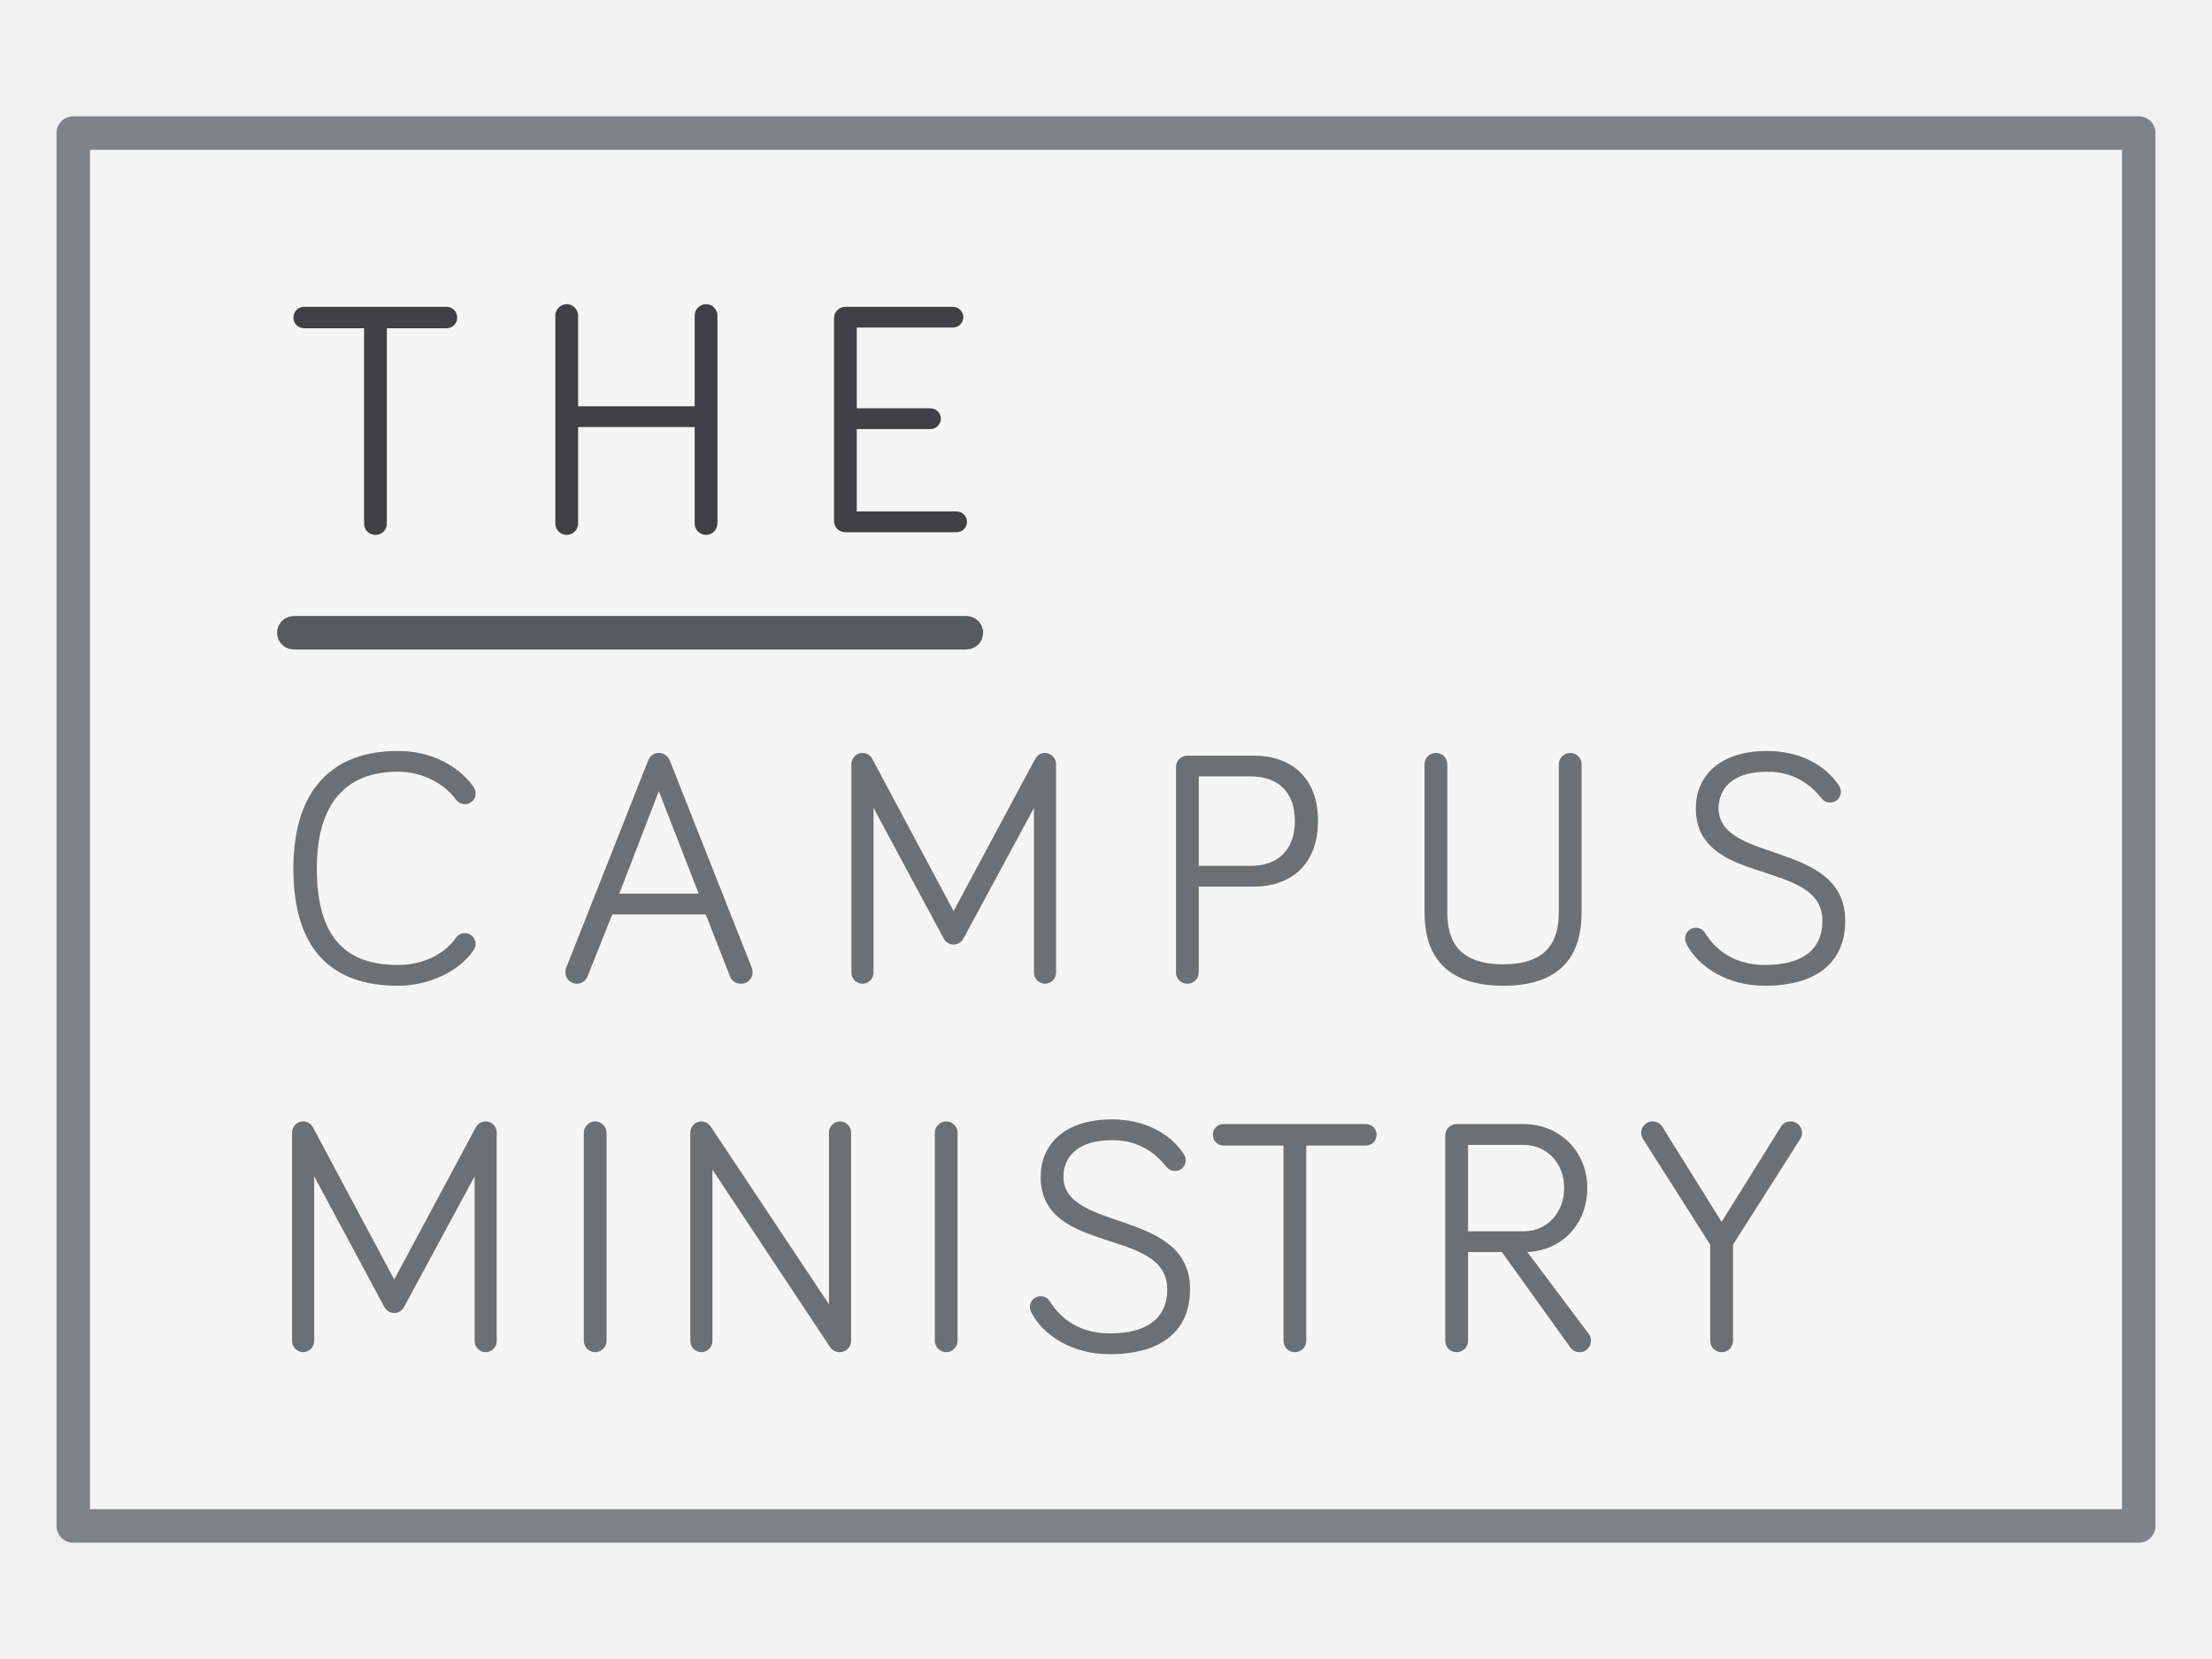
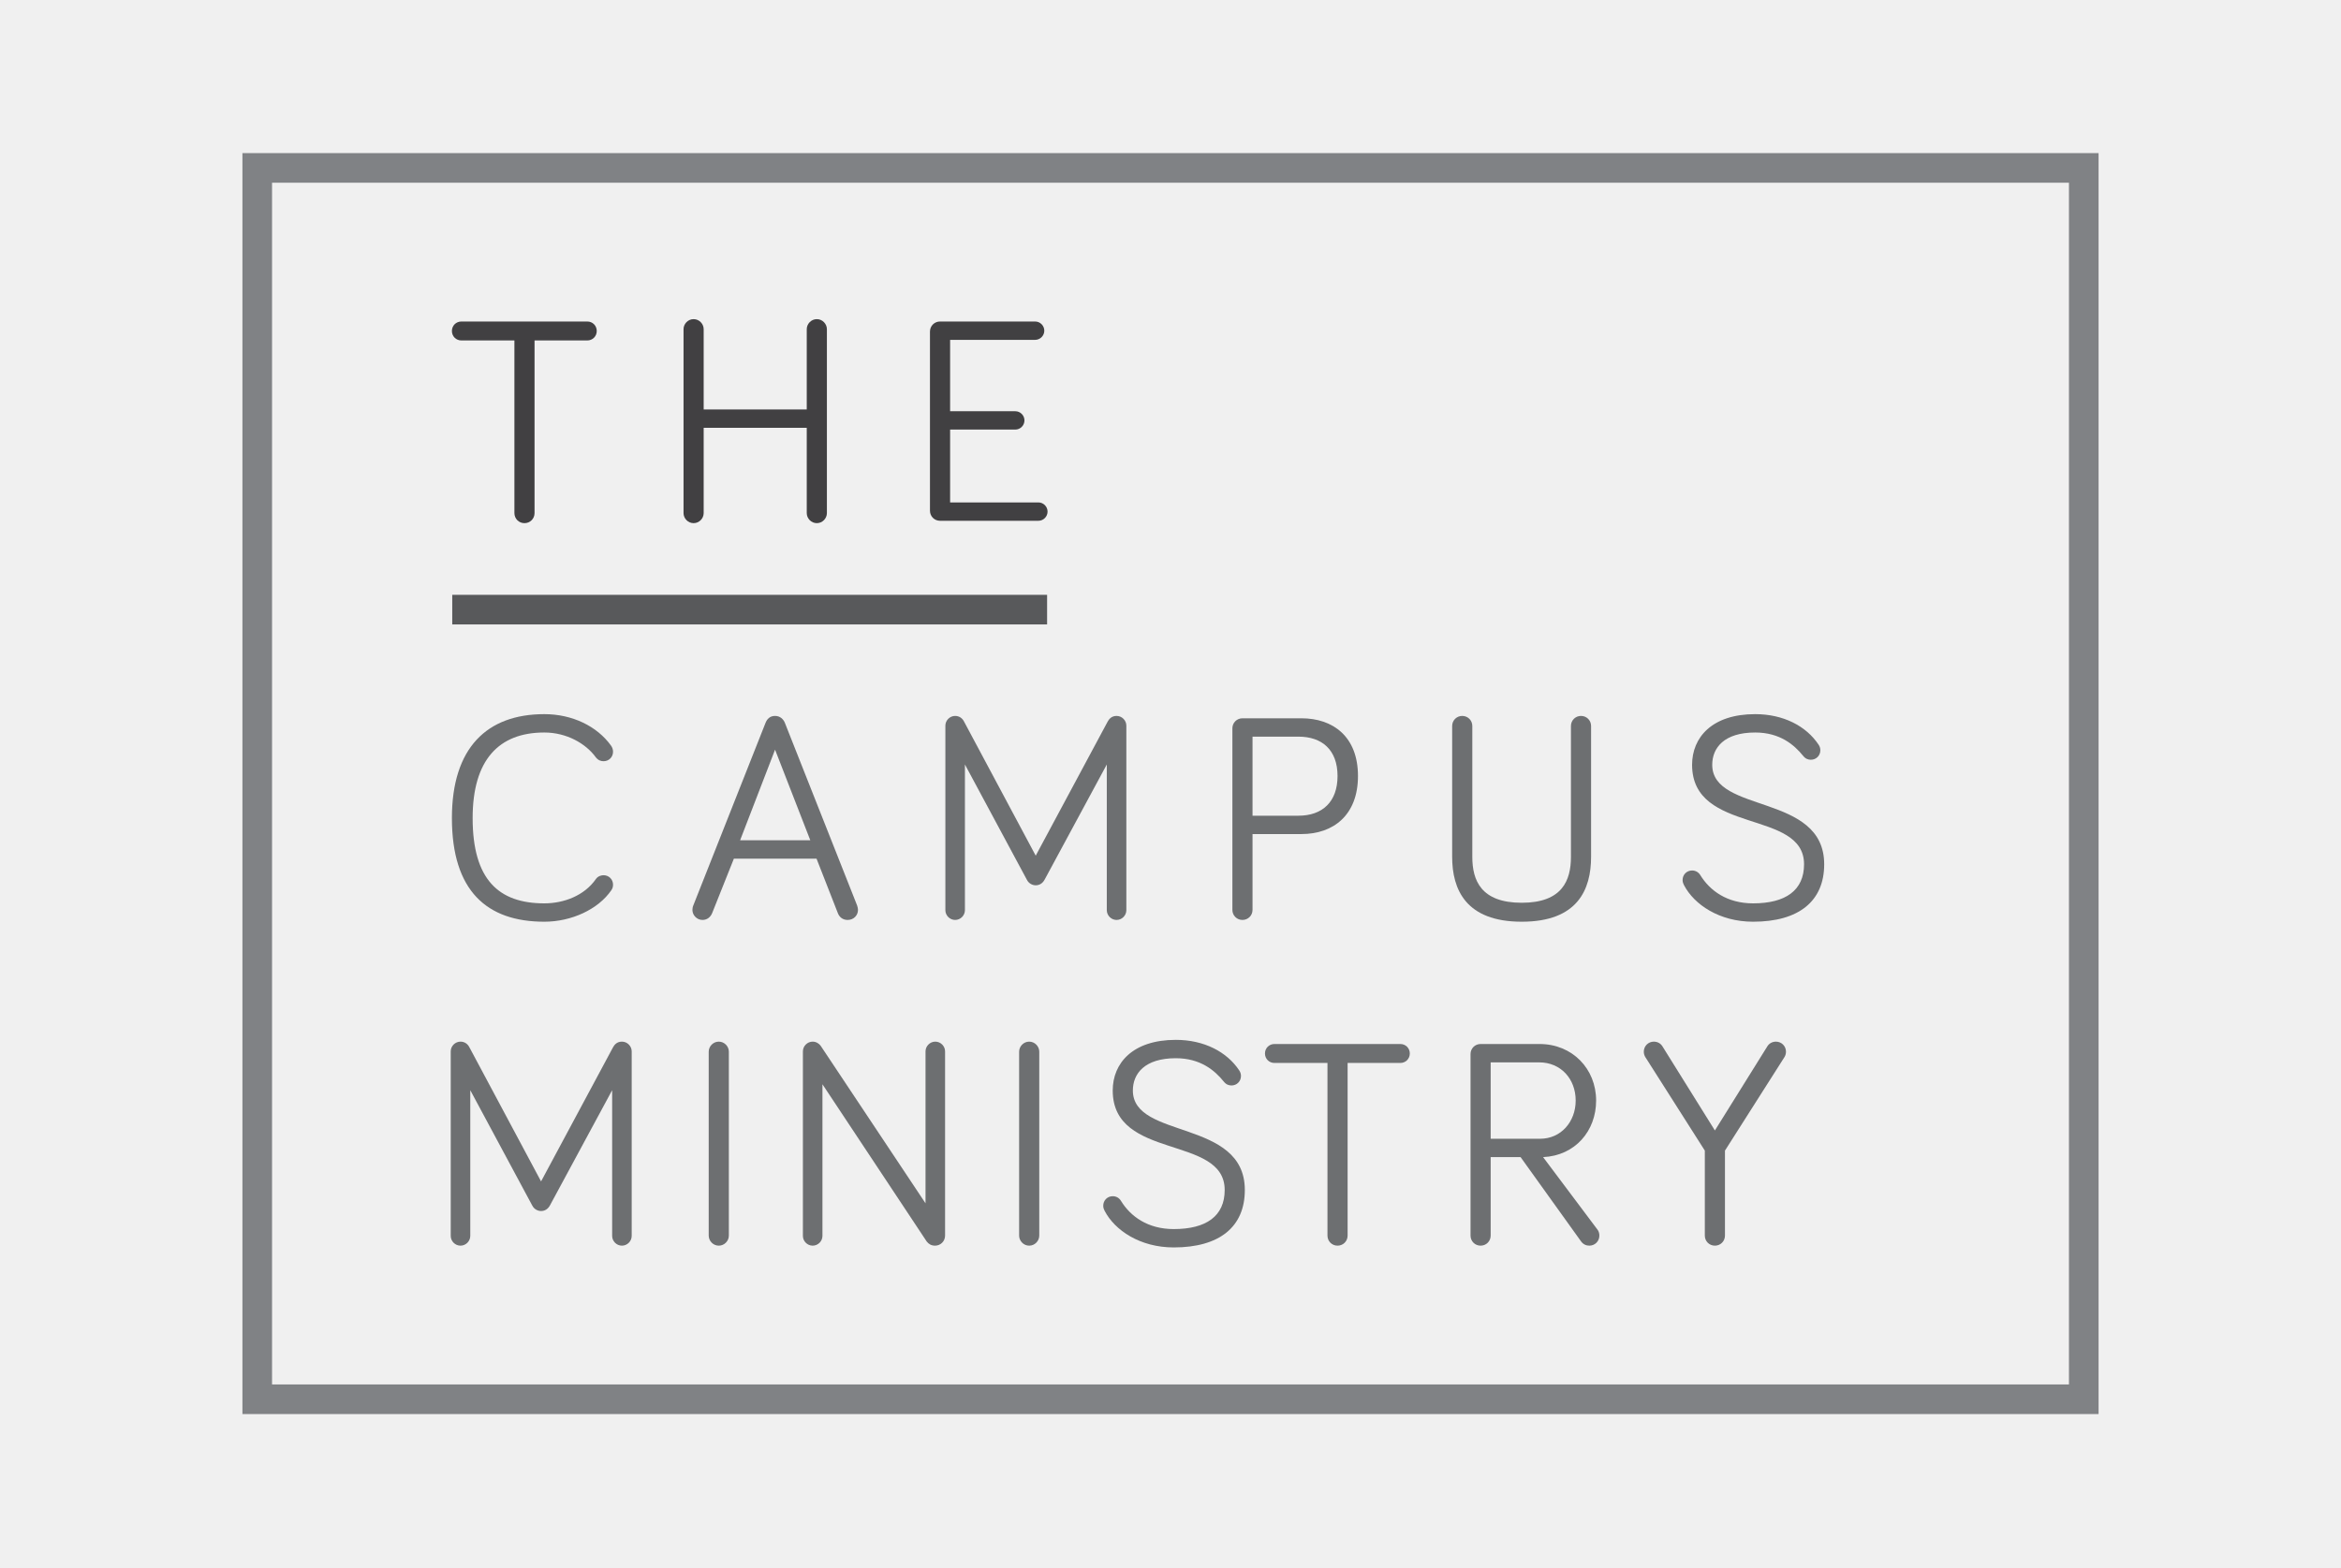
- <svg xmlns="http://www.w3.org/2000/svg" width="1600px" height="1200px" version="1.1" xml:space="preserve" style="fill-rule:evenodd;clip-rule:evenodd;stroke-linecap:round;stroke-linejoin:round;stroke-miterlimit:10;">
+ <svg xmlns="http://www.w3.org/2000/svg" width="560px" height="375px" version="1.1" xml:space="preserve" style="fill-rule:evenodd;clip-rule:evenodd;stroke-linejoin:round;stroke-miterlimit:1.414;">
  <g>
    <g id="Layer1">
      <g>
-         <g>
-           <rect x="52.987" y="96.257" width="1494.03" height="1007.49" style="fill:white;fill-opacity:0.357;fill-rule:nonzero;stroke-width:24.23px;stroke:rgb(128,130,133);" />
-         </g>
-         <g>
-           <path d="M263.341,237.43L263.341,378.677C263.341,383.281 266.976,386.915 271.579,386.915C276.182,386.915 279.816,383.281 279.816,378.677L279.816,237.43L322.942,237.43C327.303,237.43 330.695,234.038 330.695,229.677C330.695,225.316 327.303,221.924 322.942,221.924L219.974,221.924C215.613,221.924 212.221,225.316 212.221,229.677C212.221,234.038 215.613,237.43 219.974,237.43L263.341,237.43Z" style="fill:rgb(65,64,66);fill-rule:nonzero;" />
-           <path d="M502.469,308.902L502.469,378.677C502.469,383.038 506.103,386.915 510.706,386.915C515.31,386.915 518.944,383.038 518.944,378.677L518.944,228.223C518.944,223.862 515.31,219.986 510.706,219.986C506.103,219.986 502.469,223.862 502.469,228.223L502.469,293.88L418.157,293.88L418.157,228.223C418.157,223.862 414.522,219.986 409.919,219.986C405.316,219.986 401.682,223.862 401.682,228.223L401.682,378.677C401.682,383.038 405.316,386.915 409.919,386.915C414.522,386.915 418.157,383.038 418.157,378.677L418.157,308.902L502.469,308.902Z" style="fill:rgb(65,64,66);fill-rule:nonzero;" />
-           <path d="M691.93,384.977C696.049,384.977 699.44,381.585 699.44,377.466C699.44,373.347 696.049,369.955 691.93,369.955L619.731,369.955L619.731,310.355L673.032,310.355C677.151,310.355 680.543,306.963 680.543,302.845C680.543,298.726 677.151,295.334 673.032,295.334L619.731,295.334L619.731,236.945L689.265,236.945C693.383,236.945 696.775,233.553 696.775,229.435C696.775,225.316 693.383,221.924 689.265,221.924L611.494,221.924C606.891,221.924 603.256,225.558 603.256,230.161L603.256,376.739C603.256,381.342 606.891,384.977 611.494,384.977L691.93,384.977Z" style="fill:rgb(65,64,66);fill-rule:nonzero;" />
-           <path d="M287.811,713.02C310.101,713.02 331.906,702.844 342.566,687.339C343.535,685.885 344.02,684.673 344.02,682.735C344.02,678.374 340.628,674.982 336.267,674.982C334.329,674.982 331.664,675.709 329.968,678.132C320.519,691.699 303.802,697.999 287.811,697.999C250.501,697.999 229.18,678.617 229.18,628.223C229.18,580.737 250.501,558.205 287.811,558.205C305.982,558.205 321.73,567.169 329.968,578.556C331.906,580.979 334.086,581.706 336.267,581.706C340.628,581.706 344.02,578.314 344.02,573.953C344.02,572.257 343.535,570.561 342.324,568.865C330.937,553.117 310.828,543.184 287.811,543.184C240.81,543.184 212.221,570.803 212.221,628.223C212.221,687.823 240.81,713.02 287.811,713.02Z" style="fill:rgb(109,111,113);fill-rule:nonzero;" />
-           <path d="M505.376,646.394L447.957,646.394L476.545,572.257L505.376,646.394ZM510.464,661.415L527.908,705.994C529.12,709.143 531.785,711.566 535.903,711.566C540.991,711.566 544.383,707.69 544.383,703.329C544.383,702.602 544.141,700.906 543.656,699.695L484.541,550.21C483.329,547.302 480.664,544.637 476.545,544.637C472.184,544.637 470.004,547.302 468.793,550.21L409.677,699.695C409.192,700.664 408.95,702.36 408.95,703.329C408.95,707.69 412.584,711.566 417.187,711.566C421.306,711.566 423.971,708.901 425.183,705.752L442.869,661.415L510.464,661.415Z" style="fill:rgb(109,111,113);fill-rule:nonzero;" />
-           <path d="M689.749,683.22C692.657,683.22 695.322,681.766 697.018,678.617L747.896,584.371L747.896,703.571C747.896,707.932 751.53,711.566 755.891,711.566C760.252,711.566 763.886,707.932 763.886,703.571L763.886,552.632C763.886,548.271 760.252,544.637 755.891,544.637C751.53,544.637 749.592,547.545 748.623,549.241L689.749,658.992L631.118,549.241C629.907,546.818 627.484,544.637 623.85,544.637C619.489,544.637 615.855,548.271 615.855,552.632L615.855,703.571C615.855,707.932 619.489,711.566 623.85,711.566C628.211,711.566 631.845,707.932 631.845,703.571L631.845,584.371L682.481,678.617C684.177,682.008 687.327,683.22 689.749,683.22Z" style="fill:rgb(109,111,113);fill-rule:nonzero;" />
-           <path d="M867.096,561.597L904.649,561.597C924.031,561.597 936.63,572.499 936.63,593.82C936.63,614.898 924.274,626.285 904.649,626.285L867.096,626.285L867.096,561.597ZM867.096,641.306L907.072,641.306C933.48,641.306 953.347,625.558 953.347,593.82C953.347,561.597 932.996,546.575 907.072,546.575L858.859,546.575C854.256,546.575 850.621,550.21 850.621,554.813L850.621,703.329C850.621,707.932 854.256,711.566 858.859,711.566C863.462,711.566 867.096,707.932 867.096,703.329L867.096,641.306Z" style="fill:rgb(109,111,113);fill-rule:nonzero;" />
-           <path d="M1087.33,713.02C1133.12,713.02 1144.02,686.612 1144.02,659.961L1144.02,552.875C1144.02,548.271 1140.38,544.637 1135.78,544.637C1131.18,544.637 1127.54,548.271 1127.54,552.875L1127.54,659.961C1127.54,679.101 1120.52,697.514 1087.33,697.514C1053.89,697.514 1046.87,679.101 1046.87,659.961L1046.87,552.875C1046.87,548.271 1043.23,544.637 1038.63,544.637C1034.03,544.637 1030.39,548.271 1030.39,552.875L1030.39,659.961C1030.39,686.612 1041.54,713.02 1087.33,713.02Z" style="fill:rgb(109,111,113);fill-rule:nonzero;" />
-           <path d="M1317.49,577.345C1319.43,579.767 1321.61,580.494 1323.79,580.494C1328.15,580.494 1331.54,577.102 1331.54,572.741C1331.54,571.045 1331.06,569.592 1330.09,568.138C1319.91,552.875 1301.26,543.184 1278.24,543.184C1242.87,543.184 1226.64,562.323 1226.64,584.613C1226.64,642.033 1318.22,620.712 1318.22,666.018C1318.22,687.339 1303.2,697.999 1276.54,697.999C1255.22,697.999 1241.17,687.581 1233.42,674.982C1231.97,672.56 1229.54,671.106 1226.64,671.106C1222.27,671.106 1218.88,674.498 1218.88,678.859C1218.88,680.312 1219.13,681.282 1220.09,683.22C1228.33,698.968 1248.93,713.02 1276.54,713.02C1313.86,713.02 1334.69,696.303 1334.69,666.018C1334.69,607.629 1243.11,624.831 1243.11,584.613C1243.11,570.803 1252.8,558.205 1278.24,558.205C1298.59,558.205 1310.22,568.38 1317.49,577.345Z" style="fill:rgb(109,111,113);fill-rule:nonzero;" />
-           <path d="M285.146,949.725C288.054,949.725 290.719,948.271 292.415,945.121L343.293,850.876L343.293,970.076C343.293,974.437 346.927,978.071 351.288,978.071C355.649,978.071 359.283,974.437 359.283,970.076L359.283,819.137C359.283,814.776 355.649,811.142 351.288,811.142C346.927,811.142 344.989,814.049 344.02,815.745L285.146,925.497L226.515,815.745C225.304,813.323 222.881,811.142 219.247,811.142C214.886,811.142 211.252,814.776 211.252,819.137L211.252,970.076C211.252,974.437 214.886,978.071 219.247,978.071C223.608,978.071 227.242,974.437 227.242,970.076L227.242,850.876L277.878,945.121C279.574,948.513 282.724,949.725 285.146,949.725Z" style="fill:rgb(109,111,113);fill-rule:nonzero;" />
-           <path d="M438.75,819.38C438.75,815.019 435.116,811.142 430.513,811.142C425.909,811.142 422.275,815.019 422.275,819.38L422.275,969.834C422.275,974.195 425.909,978.071 430.513,978.071C435.116,978.071 438.75,974.195 438.75,969.834L438.75,819.38Z" style="fill:rgb(109,111,113);fill-rule:nonzero;" />
-           <path d="M607.617,811.142C603.256,811.142 599.622,814.776 599.622,819.137L599.622,943.426L513.856,814.534C512.645,812.838 510.222,811.142 507.315,811.142C502.954,811.142 499.319,814.776 499.319,819.137L499.319,970.076C499.319,974.437 502.954,978.071 507.315,978.071C511.676,978.071 515.31,974.437 515.31,970.076L515.31,846.03L600.591,974.679C602.287,976.86 604.468,978.071 607.375,978.071C611.978,978.071 615.613,974.437 615.613,969.834L615.613,819.137C615.613,814.776 611.978,811.142 607.617,811.142Z" style="fill:rgb(109,111,113);fill-rule:nonzero;" />
-           <path d="M692.657,819.38C692.657,815.019 689.023,811.142 684.419,811.142C679.816,811.142 676.182,815.019 676.182,819.38L676.182,969.834C676.182,974.195 679.816,978.071 684.419,978.071C689.023,978.071 692.657,974.195 692.657,969.834L692.657,819.38Z" style="fill:rgb(109,111,113);fill-rule:nonzero;" />
-           <path d="M843.595,843.85C845.534,846.272 847.714,846.999 849.895,846.999C854.256,846.999 857.647,843.607 857.647,839.246C857.647,837.55 857.163,836.097 856.194,834.643C846.018,819.38 827.363,809.688 804.346,809.688C768.974,809.688 752.741,828.828 752.741,851.118C752.741,908.538 844.322,887.217 844.322,932.523C844.322,953.843 829.301,964.504 802.651,964.504C781.33,964.504 767.278,954.086 759.525,941.487C758.072,939.065 755.649,937.611 752.741,937.611C748.38,937.611 744.989,941.003 744.989,945.364C744.989,946.817 745.231,947.787 746.2,949.725C754.437,965.473 775.031,979.525 802.651,979.525C839.961,979.525 860.797,962.808 860.797,932.523C860.797,874.134 769.216,891.336 769.216,851.118C769.216,837.308 778.907,824.71 804.346,824.71C824.698,824.71 836.327,834.885 843.595,843.85Z" style="fill:rgb(109,111,113);fill-rule:nonzero;" />
-           <path d="M928.392,828.586L928.392,969.834C928.392,974.437 932.027,978.071 936.63,978.071C941.233,978.071 944.867,974.437 944.867,969.834L944.867,828.586L987.993,828.586C992.354,828.586 995.745,825.194 995.745,820.833C995.745,816.472 992.354,813.08 987.993,813.08L885.025,813.08C880.664,813.08 877.272,816.472 877.272,820.833C877.272,825.194 880.664,828.586 885.025,828.586L928.392,828.586Z" style="fill:rgb(109,111,113);fill-rule:nonzero;" />
-           <path d="M1061.89,828.102L1101.62,828.102C1119.06,828.102 1131.42,841.427 1131.42,859.355C1131.42,876.799 1119.31,890.609 1102.35,890.609L1061.89,890.609L1061.89,828.102ZM1061.89,905.63L1086.36,905.63L1135.54,974.195C1137.48,977.102 1140.14,978.071 1142.57,978.071C1147.17,978.071 1150.8,974.437 1150.8,969.834C1150.8,968.138 1150.32,966.2 1149.11,964.746L1104.77,905.63C1130.94,904.419 1148.14,884.31 1148.14,859.355C1148.14,833.432 1128.76,813.08 1101.86,813.08L1053.65,813.08C1049.05,813.08 1045.41,816.715 1045.41,821.318L1045.41,969.834C1045.41,974.437 1049.05,978.071 1053.65,978.071C1058.25,978.071 1061.89,974.437 1061.89,969.834L1061.89,905.63Z" style="fill:rgb(109,111,113);fill-rule:nonzero;" />
-           <path d="M1245.29,978.071C1249.89,978.071 1253.53,974.437 1253.53,969.834L1253.53,900.3L1302.23,823.741C1302.95,822.529 1303.44,821.076 1303.44,819.38C1303.44,814.776 1299.8,811.142 1295.2,811.142C1292.29,811.142 1289.63,812.596 1288.17,815.019L1245.29,883.825L1202.41,815.019C1200.95,812.596 1198.29,811.142 1195.38,811.142C1190.78,811.142 1187.14,814.776 1187.14,819.38C1187.14,821.076 1187.63,822.529 1188.36,823.741L1237.05,900.3L1237.05,969.834C1237.05,974.437 1240.69,978.071 1245.29,978.071Z" style="fill:rgb(109,111,113);fill-rule:nonzero;" />
-         </g>
-         <g>
-           <path d="M212.497,469.786L209.084,469.295L205.948,467.863L203.342,465.605L201.478,462.704L200.507,459.396L200.507,455.948L201.478,452.64L203.342,449.739L205.948,447.481L209.084,446.049L212.497,445.558L699.062,445.558L702.475,446.049L705.612,447.481L708.218,449.739L710.082,452.64L711.053,455.948L711.053,459.396L710.082,462.704L708.218,465.605L705.612,467.863L702.475,469.295L699.062,469.786L212.497,469.786Z" style="fill:rgb(88,89,91);" />
-         </g>
+         <path d="M57.992,338.363L57.992,36.636L502.009,36.636L502.009,338.363L57.992,338.363ZM65.077,331.278L494.923,331.278L494.923,43.722L65.077,43.722L65.077,331.278Z" style="fill:rgb(128,130,133);" />
+       </g>
+       <g>
+         <path d="M123.053,81.466L123.053,122.774C123.053,124.12 124.116,125.183 125.462,125.183C126.808,125.183 127.871,124.12 127.871,122.774L127.871,81.466L140.483,81.466C141.759,81.466 142.751,80.474 142.751,79.198C142.751,77.923 141.759,76.931 140.483,76.931L110.37,76.931C109.095,76.931 108.103,77.923 108.103,79.198C108.103,80.474 109.095,81.466 110.37,81.466L123.053,81.466Z" style="fill:rgb(65,64,66);fill-rule:nonzero;" />
+         <path d="M192.986,102.368L192.986,122.774C192.986,124.049 194.049,125.183 195.395,125.183C196.742,125.183 197.805,124.049 197.805,122.774L197.805,78.773C197.805,77.498 196.742,76.364 195.395,76.364C194.049,76.364 192.986,77.498 192.986,78.773L192.986,97.975L168.329,97.975L168.329,78.773C168.329,77.498 167.266,76.364 165.92,76.364C164.574,76.364 163.511,77.498 163.511,78.773L163.511,122.774C163.511,124.049 164.574,125.183 165.92,125.183C167.266,125.183 168.329,124.049 168.329,122.774L168.329,102.368L192.986,102.368Z" style="fill:rgb(65,64,66);fill-rule:nonzero;" />
+         <path d="M248.395,124.616C249.599,124.616 250.591,123.624 250.591,122.419C250.591,121.215 249.599,120.223 248.395,120.223L227.28,120.223L227.28,102.793L242.868,102.793C244.073,102.793 245.064,101.801 245.064,100.596C245.064,99.392 244.073,98.4 242.868,98.4L227.28,98.4L227.28,81.324L247.615,81.324C248.82,81.324 249.812,80.332 249.812,79.127C249.812,77.923 248.82,76.931 247.615,76.931L224.871,76.931C223.525,76.931 222.462,77.994 222.462,79.34L222.462,122.207C222.462,123.553 223.525,124.616 224.871,124.616L248.395,124.616Z" style="fill:rgb(65,64,66);fill-rule:nonzero;" />
+         <path d="M130.209,220.553C136.728,220.553 143.105,217.577 146.222,213.042C146.506,212.617 146.648,212.263 146.648,211.696C146.648,210.421 145.656,209.429 144.38,209.429C143.813,209.429 143.034,209.641 142.538,210.35C139.775,214.318 134.886,216.16 130.209,216.16C119.298,216.16 113.062,210.492 113.062,195.754C113.062,181.866 119.298,175.277 130.209,175.277C135.523,175.277 140.129,177.899 142.538,181.229C143.105,181.937 143.742,182.15 144.38,182.15C145.656,182.15 146.648,181.158 146.648,179.882C146.648,179.386 146.506,178.89 146.152,178.394C142.821,173.789 136.94,170.884 130.209,170.884C116.464,170.884 108.103,178.961 108.103,195.754C108.103,213.184 116.464,220.553 130.209,220.553Z" style="fill:rgb(109,111,113);fill-rule:nonzero;" />
+         <path d="M193.837,201.068L177.044,201.068L185.405,179.386L193.837,201.068ZM195.325,205.461L200.426,218.498C200.78,219.419 201.56,220.128 202.764,220.128C204.252,220.128 205.244,218.994 205.244,217.719C205.244,217.506 205.173,217.01 205.032,216.656L187.743,172.939C187.389,172.088 186.609,171.309 185.405,171.309C184.13,171.309 183.492,172.088 183.138,172.939L165.849,216.656C165.707,216.939 165.637,217.435 165.637,217.719C165.637,218.994 166.699,220.128 168.046,220.128C169.25,220.128 170.03,219.348 170.384,218.427L175.556,205.461L195.325,205.461Z" style="fill:rgb(109,111,113);fill-rule:nonzero;" />
+         <path d="M247.757,211.838C248.607,211.838 249.387,211.413 249.883,210.492L264.762,182.929L264.762,217.79C264.762,219.065 265.825,220.128 267.1,220.128C268.376,220.128 269.438,219.065 269.438,217.79L269.438,173.647C269.438,172.372 268.376,171.309 267.1,171.309C265.825,171.309 265.258,172.159 264.975,172.655L247.757,204.752L230.61,172.655C230.256,171.947 229.547,171.309 228.485,171.309C227.209,171.309 226.146,172.372 226.146,173.647L226.146,217.79C226.146,219.065 227.209,220.128 228.485,220.128C229.76,220.128 230.823,219.065 230.823,217.79L230.823,182.929L245.631,210.492C246.127,211.484 247.048,211.838 247.757,211.838Z" style="fill:rgb(109,111,113);fill-rule:nonzero;" />
+         <path d="M299.622,176.269L310.605,176.269C316.273,176.269 319.958,179.457 319.958,185.693C319.958,191.857 316.344,195.187 310.605,195.187L299.622,195.187L299.622,176.269ZM299.622,199.58L311.313,199.58C319.037,199.58 324.847,194.974 324.847,185.693C324.847,176.269 318.895,171.876 311.313,171.876L297.213,171.876C295.867,171.876 294.804,172.939 294.804,174.285L294.804,217.719C294.804,219.065 295.867,220.128 297.213,220.128C298.56,220.128 299.622,219.065 299.622,217.719L299.622,199.58Z" style="fill:rgb(109,111,113);fill-rule:nonzero;" />
+         <path d="M364.029,220.553C377.421,220.553 380.609,212.83 380.609,205.036L380.609,173.718C380.609,172.372 379.546,171.309 378.2,171.309C376.854,171.309 375.791,172.372 375.791,173.718L375.791,205.036C375.791,210.633 373.736,216.018 364.029,216.018C354.251,216.018 352.197,210.633 352.197,205.036L352.197,173.718C352.197,172.372 351.134,171.309 349.787,171.309C348.441,171.309 347.378,172.372 347.378,173.718L347.378,205.036C347.378,212.83 350.638,220.553 364.029,220.553Z" style="fill:rgb(109,111,113);fill-rule:nonzero;" />
+         <path d="M431.341,180.874C431.908,181.583 432.546,181.796 433.183,181.796C434.459,181.796 435.451,180.804 435.451,179.528C435.451,179.032 435.309,178.607 435.025,178.182C432.05,173.718 426.594,170.884 419.863,170.884C409.518,170.884 404.771,176.481 404.771,183C404.771,199.793 431.554,193.557 431.554,206.807C431.554,213.042 427.161,216.16 419.367,216.16C413.131,216.16 409.022,213.113 406.754,209.429C406.329,208.72 405.621,208.295 404.771,208.295C403.495,208.295 402.503,209.287 402.503,210.562C402.503,210.988 402.574,211.271 402.857,211.838C405.267,216.443 411.289,220.553 419.367,220.553C430.278,220.553 436.372,215.664 436.372,206.807C436.372,189.731 409.589,194.762 409.589,183C409.589,178.961 412.423,175.277 419.863,175.277C425.814,175.277 429.215,178.253 431.341,180.874Z" style="fill:rgb(109,111,113);fill-rule:nonzero;" />
+         <path d="M129.43,289.778C130.28,289.778 131.06,289.353 131.556,288.432L146.435,260.869L146.435,295.73C146.435,297.005 147.498,298.068 148.773,298.068C150.049,298.068 151.111,297.005 151.111,295.73L151.111,251.587C151.111,250.312 150.049,249.249 148.773,249.249C147.498,249.249 146.931,250.099 146.648,250.595L129.43,282.692L112.283,250.595C111.929,249.887 111.22,249.249 110.157,249.249C108.882,249.249 107.819,250.312 107.819,251.587L107.819,295.73C107.819,297.005 108.882,298.068 110.157,298.068C111.433,298.068 112.496,297.005 112.496,295.73L112.496,260.869L127.304,288.432C127.8,289.424 128.721,289.778 129.43,289.778Z" style="fill:rgb(109,111,113);fill-rule:nonzero;" />
+         <path d="M174.352,251.658C174.352,250.383 173.289,249.249 171.943,249.249C170.596,249.249 169.534,250.383 169.534,251.658L169.534,295.659C169.534,296.934 170.596,298.068 171.943,298.068C173.289,298.068 174.352,296.934 174.352,295.659L174.352,251.658Z" style="fill:rgb(109,111,113);fill-rule:nonzero;" />
+         <path d="M223.737,249.249C222.462,249.249 221.399,250.312 221.399,251.587L221.399,287.936L196.317,250.241C195.962,249.745 195.254,249.249 194.403,249.249C193.128,249.249 192.065,250.312 192.065,251.587L192.065,295.73C192.065,297.005 193.128,298.068 194.403,298.068C195.679,298.068 196.742,297.005 196.742,295.73L196.742,259.452L221.682,297.076C222.178,297.714 222.816,298.068 223.666,298.068C225.013,298.068 226.075,297.005 226.075,295.659L226.075,251.587C226.075,250.312 225.013,249.249 223.737,249.249Z" style="fill:rgb(109,111,113);fill-rule:nonzero;" />
+         <path d="M248.607,251.658C248.607,250.383 247.544,249.249 246.198,249.249C244.852,249.249 243.789,250.383 243.789,251.658L243.789,295.659C243.789,296.934 244.852,298.068 246.198,298.068C247.544,298.068 248.607,296.934 248.607,295.659L248.607,251.658Z" style="fill:rgb(109,111,113);fill-rule:nonzero;" />
+         <path d="M292.75,258.814C293.316,259.523 293.954,259.735 294.592,259.735C295.867,259.735 296.859,258.744 296.859,257.468C296.859,256.972 296.717,256.547 296.434,256.122C293.458,251.658 288.002,248.824 281.271,248.824C270.926,248.824 266.179,254.421 266.179,260.94C266.179,277.733 292.962,271.497 292.962,284.747C292.962,290.982 288.569,294.1 280.775,294.1C274.54,294.1 270.43,291.053 268.163,287.369C267.738,286.66 267.029,286.235 266.179,286.235C264.904,286.235 263.912,287.227 263.912,288.502C263.912,288.928 263.983,289.211 264.266,289.778C266.675,294.383 272.698,298.493 280.775,298.493C291.687,298.493 297.78,293.604 297.78,284.747C297.78,267.671 270.997,272.702 270.997,260.94C270.997,256.901 273.831,253.217 281.271,253.217C287.223,253.217 290.624,256.193 292.75,258.814Z" style="fill:rgb(109,111,113);fill-rule:nonzero;" />
+         <path d="M317.549,254.351L317.549,295.659C317.549,297.005 318.611,298.068 319.958,298.068C321.304,298.068 322.367,297.005 322.367,295.659L322.367,254.351L334.979,254.351C336.254,254.351 337.246,253.359 337.246,252.083C337.246,250.808 336.254,249.816 334.979,249.816L304.866,249.816C303.59,249.816 302.598,250.808 302.598,252.083C302.598,253.359 303.59,254.351 304.866,254.351L317.549,254.351Z" style="fill:rgb(109,111,113);fill-rule:nonzero;" />
+         <path d="M356.589,254.209L368.21,254.209C373.311,254.209 376.925,258.106 376.925,263.349C376.925,268.451 373.382,272.489 368.422,272.489L356.589,272.489L356.589,254.209ZM356.589,276.882L363.746,276.882L378.129,296.934C378.696,297.784 379.476,298.068 380.184,298.068C381.53,298.068 382.593,297.005 382.593,295.659C382.593,295.163 382.451,294.596 382.097,294.171L369.131,276.882C376.783,276.528 381.814,270.647 381.814,263.349C381.814,255.768 376.145,249.816 368.28,249.816L354.18,249.816C352.834,249.816 351.771,250.879 351.771,252.225L351.771,295.659C351.771,297.005 352.834,298.068 354.18,298.068C355.527,298.068 356.589,297.005 356.589,295.659L356.589,276.882Z" style="fill:rgb(109,111,113);fill-rule:nonzero;" />
+         <path d="M410.226,298.068C411.573,298.068 412.635,297.005 412.635,295.659L412.635,275.323L426.877,252.933C427.09,252.579 427.231,252.154 427.231,251.658C427.231,250.312 426.169,249.249 424.822,249.249C423.972,249.249 423.193,249.674 422.768,250.383L410.226,270.505L397.685,250.383C397.26,249.674 396.481,249.249 395.63,249.249C394.284,249.249 393.221,250.312 393.221,251.658C393.221,252.154 393.363,252.579 393.576,252.933L407.817,275.323L407.817,295.659C407.817,297.005 408.88,298.068 410.226,298.068Z" style="fill:rgb(109,111,113);fill-rule:nonzero;" />
+       </g>
+       <g>
+         <rect x="108.183" y="142.333" width="142.297" height="7.085" style="fill:rgb(88,89,91);" />
      </g>
    </g>
  </g>
</svg>
